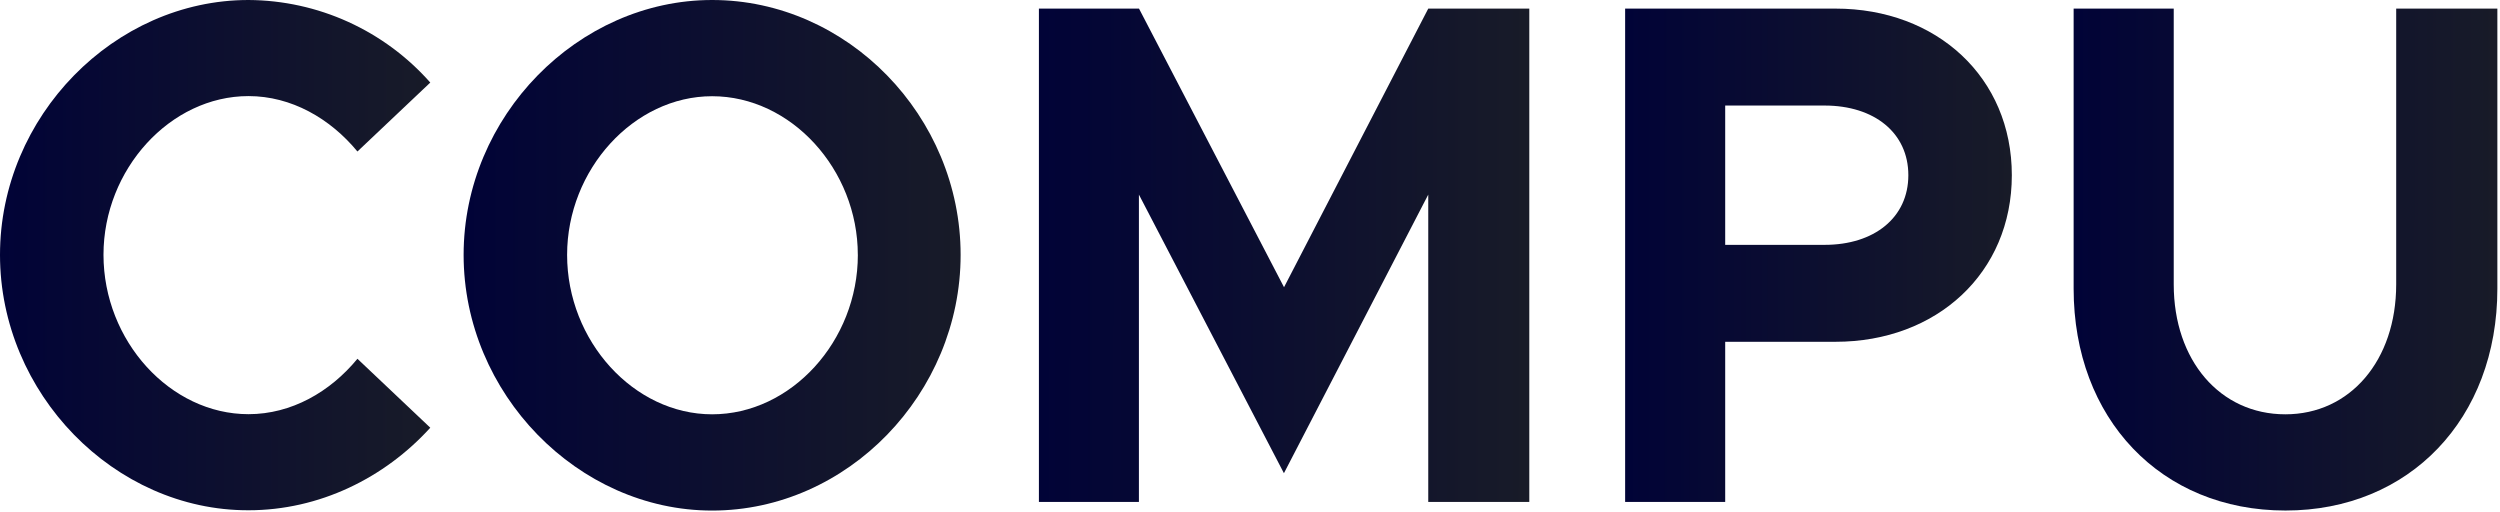
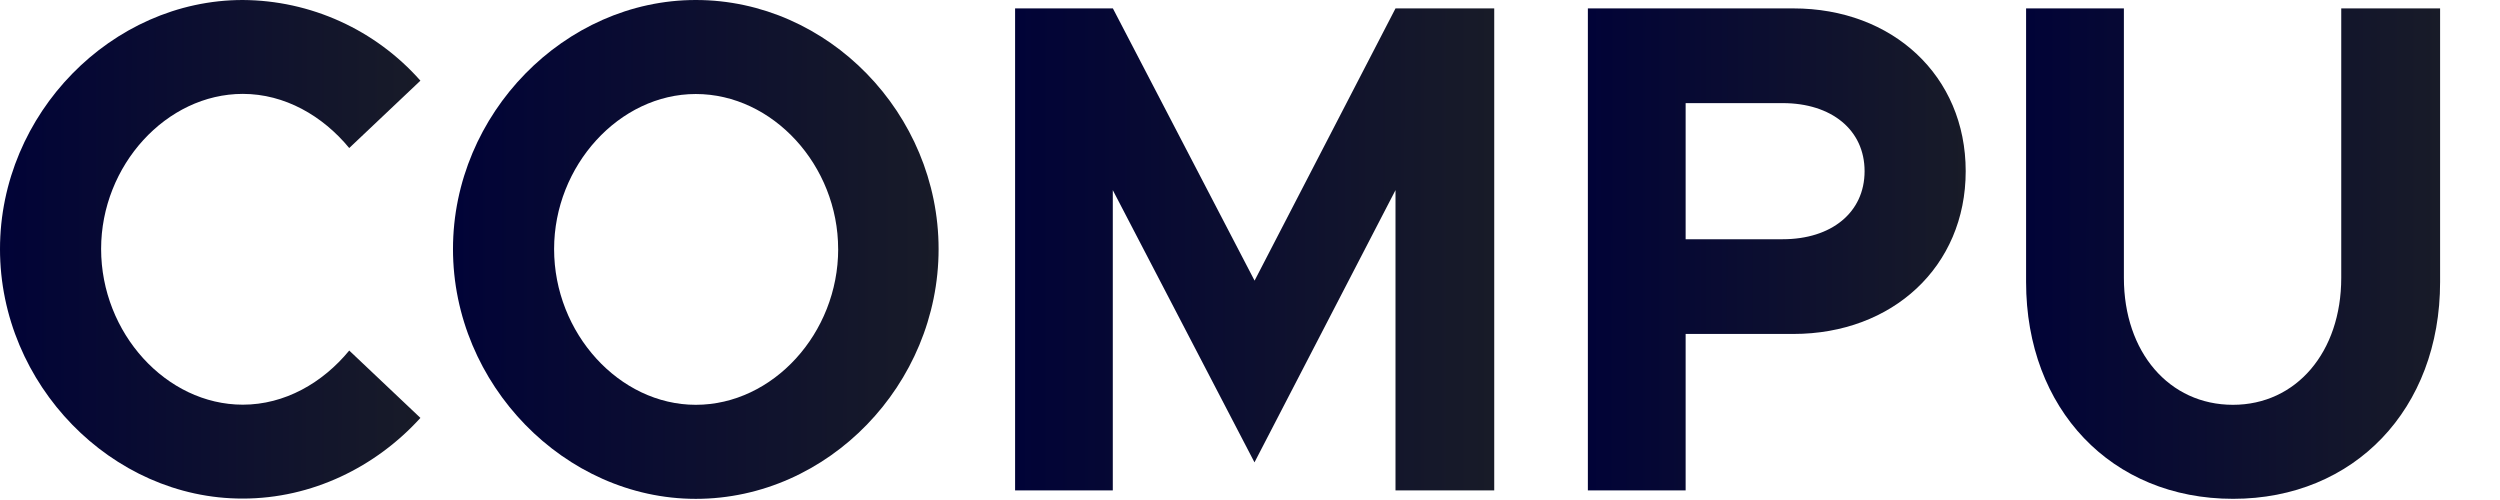
- <svg xmlns="http://www.w3.org/2000/svg" width="767" height="157" viewBox="0 0 767 157" fill="none">
+ <svg xmlns="http://www.w3.org/2000/svg" width="100" height="20" viewBox="0 0 767 157" fill="none" preserveAspectRatio="xMinYMin meet">
  <path d="M0 78.2C0 35.69 35.09 0 76.24 0C86.795 0.06 97.218 2.347 106.829 6.712C116.439 11.077 125.02 17.421 132.01 25.33L109.66 46.48C101.3 36.35 89.4 29.48 76.24 29.48C52.24 29.48 31.75 51.95 31.75 78.16C31.75 104.6 52.22 127.07 76.24 127.07C89.4 127.07 101.3 120.24 109.66 110.07L132.01 131.22C118.01 146.64 97.96 156.55 76.24 156.55C35.09 156.64 0 120.72 0 78.2Z" fill="url(#paint0_linear)" />
  <path d="M142.238 78.2C142.238 35.69 177.328 0 218.478 0C260.048 0 294.718 35.69 294.718 78.2C294.718 120.71 260.048 156.64 218.478 156.64C177.328 156.64 142.238 120.72 142.238 78.2ZM263.178 78.2C263.178 51.99 242.708 29.52 218.478 29.52C194.478 29.52 173.988 51.99 173.988 78.2C173.988 104.64 194.458 127.11 218.478 127.11C242.708 127.11 263.188 104.64 263.188 78.2H263.178Z" fill="url(#paint1_linear)" />
  <path d="M318.738 2.64H349.448L393.938 88.12L438.188 2.64H469.188V153.99H438.188V59.7L393.908 145.18L349.418 59.7V153.99H318.738V2.64Z" fill="url(#paint2_linear)" />
  <path d="M498.59 2.64H563.13C594.25 2.64 617.23 23.79 617.23 53.75C617.23 83.71 594.23 104.86 563.13 104.86H529.29V153.99H498.59V2.64ZM559.79 75.12C575.03 75.12 585.48 66.75 585.48 53.75C585.48 40.75 575.03 32.38 559.79 32.38H529.29V75.12H559.79Z" fill="url(#paint3_linear)" />
  <path d="M636.191 88.56V2.64H666.901V87.24C666.901 110.59 681.101 127.11 701.151 127.11C721.001 127.11 735.151 110.59 735.151 87.24V2.64H766.191V88.56C766.191 128.43 739.251 156.63 701.191 156.63C662.971 156.64 636.191 128.43 636.191 88.56Z" fill="url(#paint4_linear)" />
  <defs>
    <linearGradient id="paint0_linear" x1="4.3663e-07" y1="86.103" x2="132.01" y2="86.18" gradientUnits="userSpaceOnUse">
      <stop stop-color="#010337" />
      <stop offset="1" stop-color="#181B28" />
    </linearGradient>
    <linearGradient id="paint1_linear" x1="142.238" y1="86.152" x2="294.718" y2="86.255" gradientUnits="userSpaceOnUse">
      <stop stop-color="#010337" />
      <stop offset="1" stop-color="#181B28" />
    </linearGradient>
    <linearGradient id="paint2_linear" x1="318.738" y1="85.882" x2="469.188" y2="85.986" gradientUnits="userSpaceOnUse">
      <stop stop-color="#010337" />
      <stop offset="1" stop-color="#181B28" />
    </linearGradient>
    <linearGradient id="paint3_linear" x1="498.59" y1="85.882" x2="617.23" y2="85.947" gradientUnits="userSpaceOnUse">
      <stop stop-color="#010337" />
      <stop offset="1" stop-color="#181B28" />
    </linearGradient>
    <linearGradient id="paint4_linear" x1="636.191" y1="87.334" x2="766.192" y2="87.411" gradientUnits="userSpaceOnUse">
      <stop stop-color="#010337" />
      <stop offset="1" stop-color="#181B28" />
    </linearGradient>
  </defs>
</svg>
